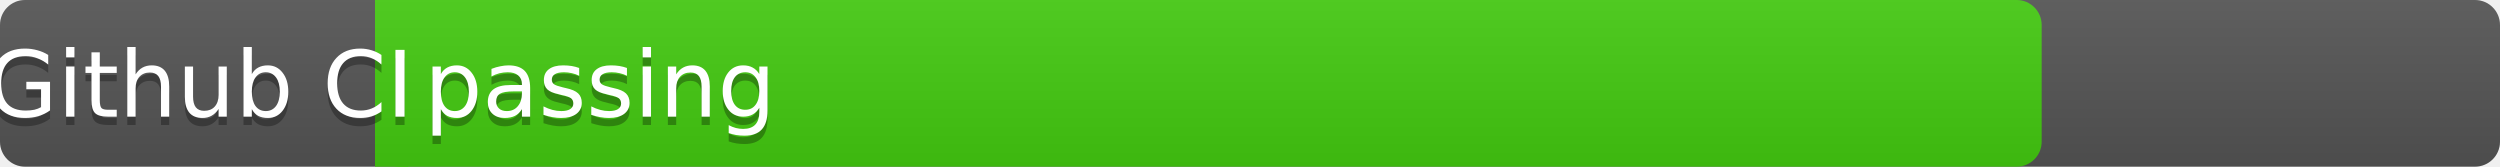
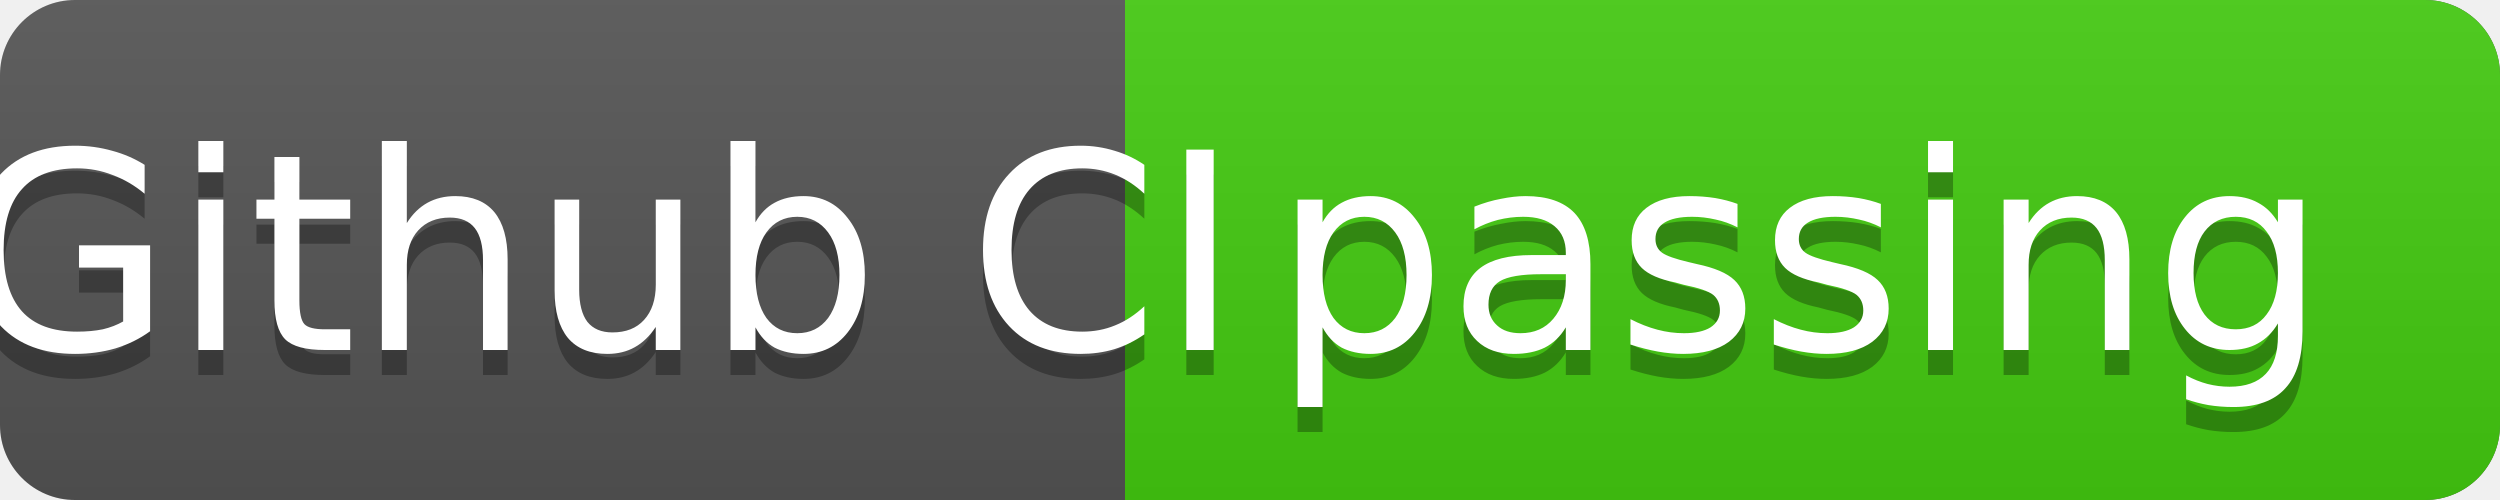
- <svg xmlns="http://www.w3.org/2000/svg" width="300" height="20">
+ <svg xmlns="http://www.w3.org/2000/svg" width="100" height="20">
  <linearGradient id="a" x2="0" y2="100%">
    <stop offset="0" stop-color="#bbb" stop-opacity=".1" />
    <stop offset="1" stop-opacity=".1" />
  </linearGradient>
-   <rect rx="3" width="300" height="20" fill="#555" />
-   <rect rx="3" x="45" width="200" height="20" fill="#4c1" />
+   <rect rx="3" width="100" height="20" fill="#555" />
+   <rect rx="3" x="45" width="55" height="20" fill="#4c1" />
  <path fill="#4c1" d="M45 0h4v20h-4z" />
-   <rect rx="3" width="300" height="20" fill="url(#a)" />
+   <rect rx="3" width="100" height="20" fill="url(#a)" />
  <g fill="#fff" text-anchor="middle" font-family="DejaVu Sans,Verdana,Geneva,sans-serif" font-size="11">
    <text x="24" y="15" fill="#010101" fill-opacity=".3">Github CI</text>
    <text x="24" y="14">Github CI</text>
    <text x="72" y="15" fill="#010101" fill-opacity=".3">passing</text>
    <text x="72" y="14">passing</text>
  </g>
</svg>
